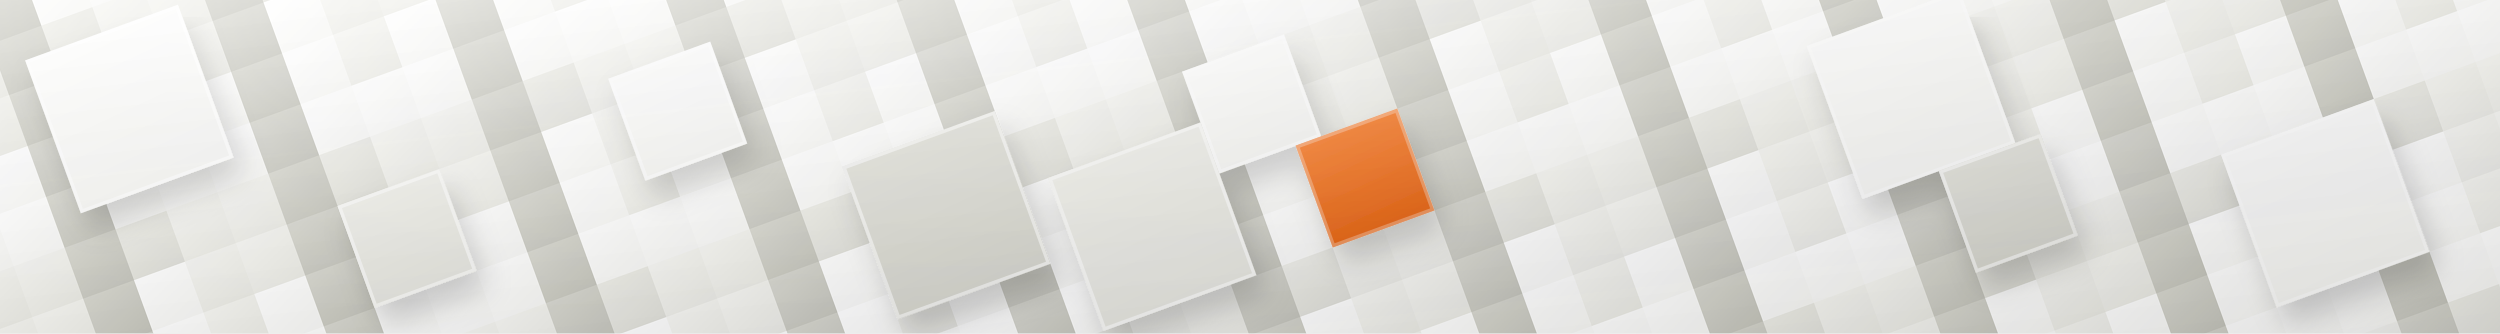
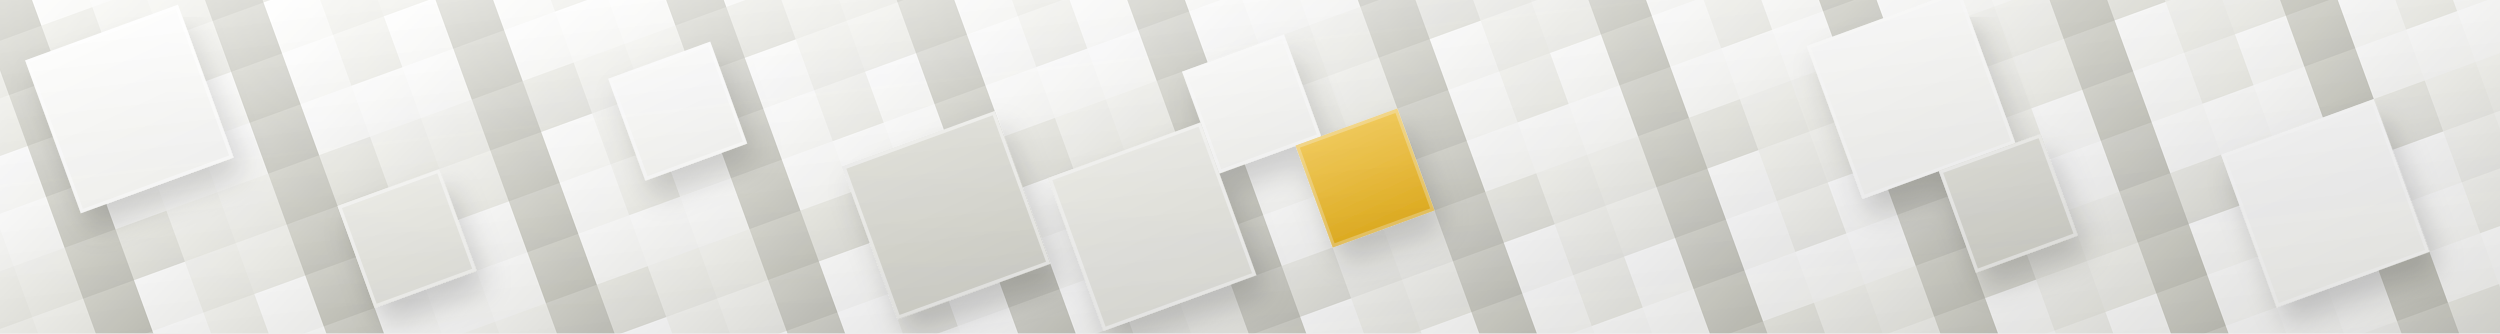
<svg xmlns="http://www.w3.org/2000/svg" viewBox="0 0 1200 160" preserveAspectRatio="xMidYMid slice">
  <defs>
    <linearGradient id="l-ground" x1="0" y1="0" x2="0.35" y2="1">
      <stop offset="0" stop-color="#fcfcfa" />
      <stop offset="1" stop-color="#eeeeea" />
    </linearGradient>
    <linearGradient id="l-q0" x1="0" y1="0" x2="1" y2="1" gradientTransform="rotate(20 0.5 0.5)">
      <stop offset="0" stop-color="#ffffff" />
      <stop offset="1" stop-color="#f6f6f3" />
    </linearGradient>
    <linearGradient id="l-q1" x1="0" y1="0" x2="1" y2="1" gradientTransform="rotate(20 0.5 0.5)">
      <stop offset="0" stop-color="#f6f6f2" />
      <stop offset="1" stop-color="#e9e9e3" />
    </linearGradient>
    <linearGradient id="l-q2" x1="0" y1="0" x2="1" y2="1" gradientTransform="rotate(20 0.5 0.5)">
      <stop offset="0" stop-color="#eeeee8" />
      <stop offset="1" stop-color="#dedeD7" />
    </linearGradient>
    <linearGradient id="l-q3" x1="0" y1="0" x2="1" y2="1" gradientTransform="rotate(20 0.5 0.5)">
      <stop offset="0" stop-color="#e4e4dd" />
      <stop offset="1" stop-color="#d2d2ca" />
    </linearGradient>
    <linearGradient id="l-q4" x1="0" y1="0" x2="1" y2="1" gradientTransform="rotate(20 0.5 0.5)">
      <stop offset="0" stop-color="#d8d8d0" />
      <stop offset="1" stop-color="#c4c4bb" />
    </linearGradient>
    <linearGradient id="l-pl-pale" x1="0" y1="0" x2="1" y2="1" gradientTransform="rotate(20 0.5 0.5)">
      <stop offset="0" stop-color="#ffffff" />
      <stop offset="1" stop-color="#f2f2ee" />
    </linearGradient>
    <linearGradient id="l-pl-mid" x1="0" y1="0" x2="1" y2="1" gradientTransform="rotate(20 0.5 0.5)">
      <stop offset="0" stop-color="#f2f2ed" />
      <stop offset="1" stop-color="#e0e0d9" />
    </linearGradient>
    <linearGradient id="l-pl-deep" x1="0" y1="0" x2="1" y2="1" gradientTransform="rotate(20 0.5 0.5)">
      <stop offset="0" stop-color="#e6e6df" />
      <stop offset="1" stop-color="#d0d0c7" />
    </linearGradient>
    <linearGradient id="l-pl-accent" x1="0" y1="0" x2="1" y2="1" gradientTransform="rotate(20 0.5 0.5)">
-       <stop offset="0" stop-color="#ff8636" />
-       <stop offset="1" stop-color="#dd5500" />
+       <stop offset="0" stop-color="#ffd45a" />
+       <stop offset="1" stop-color="#e0a400" />
    </linearGradient>
    <radialGradient id="l-wash" cx="0.22" cy="-0.15" r="1.1">
      <stop offset="0" stop-color="#ffffff" stop-opacity="0.5" />
      <stop offset="0.5" stop-color="#ffffff" stop-opacity="0.150" />
      <stop offset="1" stop-color="#ffffff" stop-opacity="0" />
    </radialGradient>
    <linearGradient id="l-settle" x1="0.15" y1="0" x2="1" y2="1">
      <stop offset="0" stop-color="#14141a" stop-opacity="0" />
      <stop offset="1" stop-color="#14141a" stop-opacity="0.1" />
    </linearGradient>
    <pattern id="l-quilt" patternUnits="userSpaceOnUse" width="104" height="104" patternTransform="rotate(-20 600 80)">
      <rect x="0" y="0" width="26" height="26" fill="url(#l-q0)" />
      <rect x="26" y="0" width="26" height="26" fill="url(#l-q0)" />
      <rect x="52" y="0" width="26" height="26" fill="url(#l-q4)" />
      <rect x="78" y="0" width="26" height="26" fill="url(#l-q0)" />
      <rect x="0" y="26" width="26" height="26" fill="url(#l-q1)" />
      <rect x="26" y="26" width="26" height="26" fill="url(#l-q1)" />
      <rect x="52" y="26" width="26" height="26" fill="url(#l-q4)" />
      <rect x="78" y="26" width="26" height="26" fill="url(#l-q2)" />
      <rect x="0" y="52" width="26" height="26" fill="url(#l-q1)" />
      <rect x="26" y="52" width="26" height="26" fill="url(#l-q1)" />
      <rect x="52" y="52" width="26" height="26" fill="url(#l-q4)" />
      <rect x="78" y="52" width="26" height="26" fill="url(#l-q0)" />
      <rect x="0" y="78" width="26" height="26" fill="url(#l-q1)" />
      <rect x="26" y="78" width="26" height="26" fill="url(#l-q0)" />
      <rect x="52" y="78" width="26" height="26" fill="url(#l-q4)" />
      <rect x="78" y="78" width="26" height="26" fill="url(#l-q0)" />
    </pattern>
    <filter id="l-lift" x="-30%" y="-30%" width="180%" height="190%">
      <feDropShadow dx="5" dy="8" stdDeviation="7" flood-color="#14141a" flood-opacity="0.18" />
    </filter>
  </defs>
  <rect width="1200" height="160" fill="url(#l-ground)" />
  <rect width="1200" height="160" fill="url(#l-quilt)" />
  <g filter="url(#l-lift)">
    <g>
      <polygon points="12.1,29.0 85.4,2.3 112.1,75.6 38.8,102.3" fill="url(#l-pl-pale)" />
      <polygon points="13.1,29.5 84.9,3.3 111.0,75.1 39.3,101.3" fill="none" stroke="#ffffff" stroke-opacity="0.6" stroke-width="1.6" />
    </g>
    <g>
      <polygon points="162.1,98.9 210.9,81.1 228.7,130.0 179.8,147.8" fill="url(#l-pl-mid)" />
      <polygon points="163.1,99.4 210.4,82.2 227.7,129.5 180.3,146.8" fill="none" stroke="#ffffff" stroke-opacity="0.6" stroke-width="1.6" />
    </g>
    <g>
      <polygon points="292.0,37.8 340.9,20.0 358.6,68.9 309.8,86.7" fill="url(#l-pl-pale)" />
      <polygon points="293.0,38.3 340.4,21.0 357.6,68.4 310.3,85.6" fill="none" stroke="#ffffff" stroke-opacity="0.6" stroke-width="1.6" />
    </g>
    <g>
      <polygon points="404.2,80.0 477.5,53.3 504.2,126.6 430.9,153.3" fill="url(#l-pl-deep)" />
      <polygon points="405.2,80.5 477.0,54.3 503.1,126.1 431.3,152.2" fill="none" stroke="#ffffff" stroke-opacity="0.6" stroke-width="1.6" />
    </g>
    <g>
      <polygon points="567.4,34.4 616.3,16.6 634.1,65.5 585.2,83.3" fill="url(#l-pl-pale)" />
      <polygon points="568.5,34.9 615.8,17.6 633.1,65.0 585.7,82.2" fill="none" stroke="#ffffff" stroke-opacity="0.6" stroke-width="1.6" />
    </g>
    <g>
      <polygon points="503.0,85.5 576.3,58.8 603.0,132.1 529.7,158.8" fill="url(#l-pl-mid)" />
      <polygon points="504.1,86.0 575.8,59.8 602.0,131.6 530.2,157.8" fill="none" stroke="#ffffff" stroke-opacity="0.6" stroke-width="1.6" />
    </g>
    <g>
      <polygon points="867.3,22.1 940.6,-4.6 967.3,68.7 894.0,95.4" fill="url(#l-pl-pale)" />
      <polygon points="868.3,22.6 940.1,-3.6 966.3,68.2 894.5,94.4" fill="none" stroke="#ffffff" stroke-opacity="0.6" stroke-width="1.6" />
    </g>
    <g>
      <polygon points="930.6,82.0 979.5,64.3 997.3,113.1 948.4,130.9" fill="url(#l-pl-deep)" />
      <polygon points="931.7,82.5 979.0,65.3 996.3,112.6 948.9,129.9" fill="none" stroke="#ffffff" stroke-opacity="0.6" stroke-width="1.6" />
    </g>
    <g>
      <polygon points="1066.1,74.2 1139.4,47.5 1166.1,120.8 1092.8,147.5" fill="url(#l-pl-pale)" />
      <polygon points="1067.2,74.7 1139.0,48.6 1165.1,120.4 1093.3,146.5" fill="none" stroke="#ffffff" stroke-opacity="0.6" stroke-width="1.6" />
    </g>
    <g>
      <polygon points="621.9,69.9 670.7,52.1 688.5,101.0 639.7,118.8" fill="url(#l-pl-accent)" />
      <polygon points="622.9,70.4 670.3,53.2 687.5,100.5 640.1,117.8" fill="none" stroke="#ffffff" stroke-opacity="0.3" stroke-width="1.6" />
    </g>
  </g>
  <rect width="1200" height="160" fill="url(#l-wash)" />
  <rect width="1200" height="160" fill="url(#l-settle)" />
</svg>
